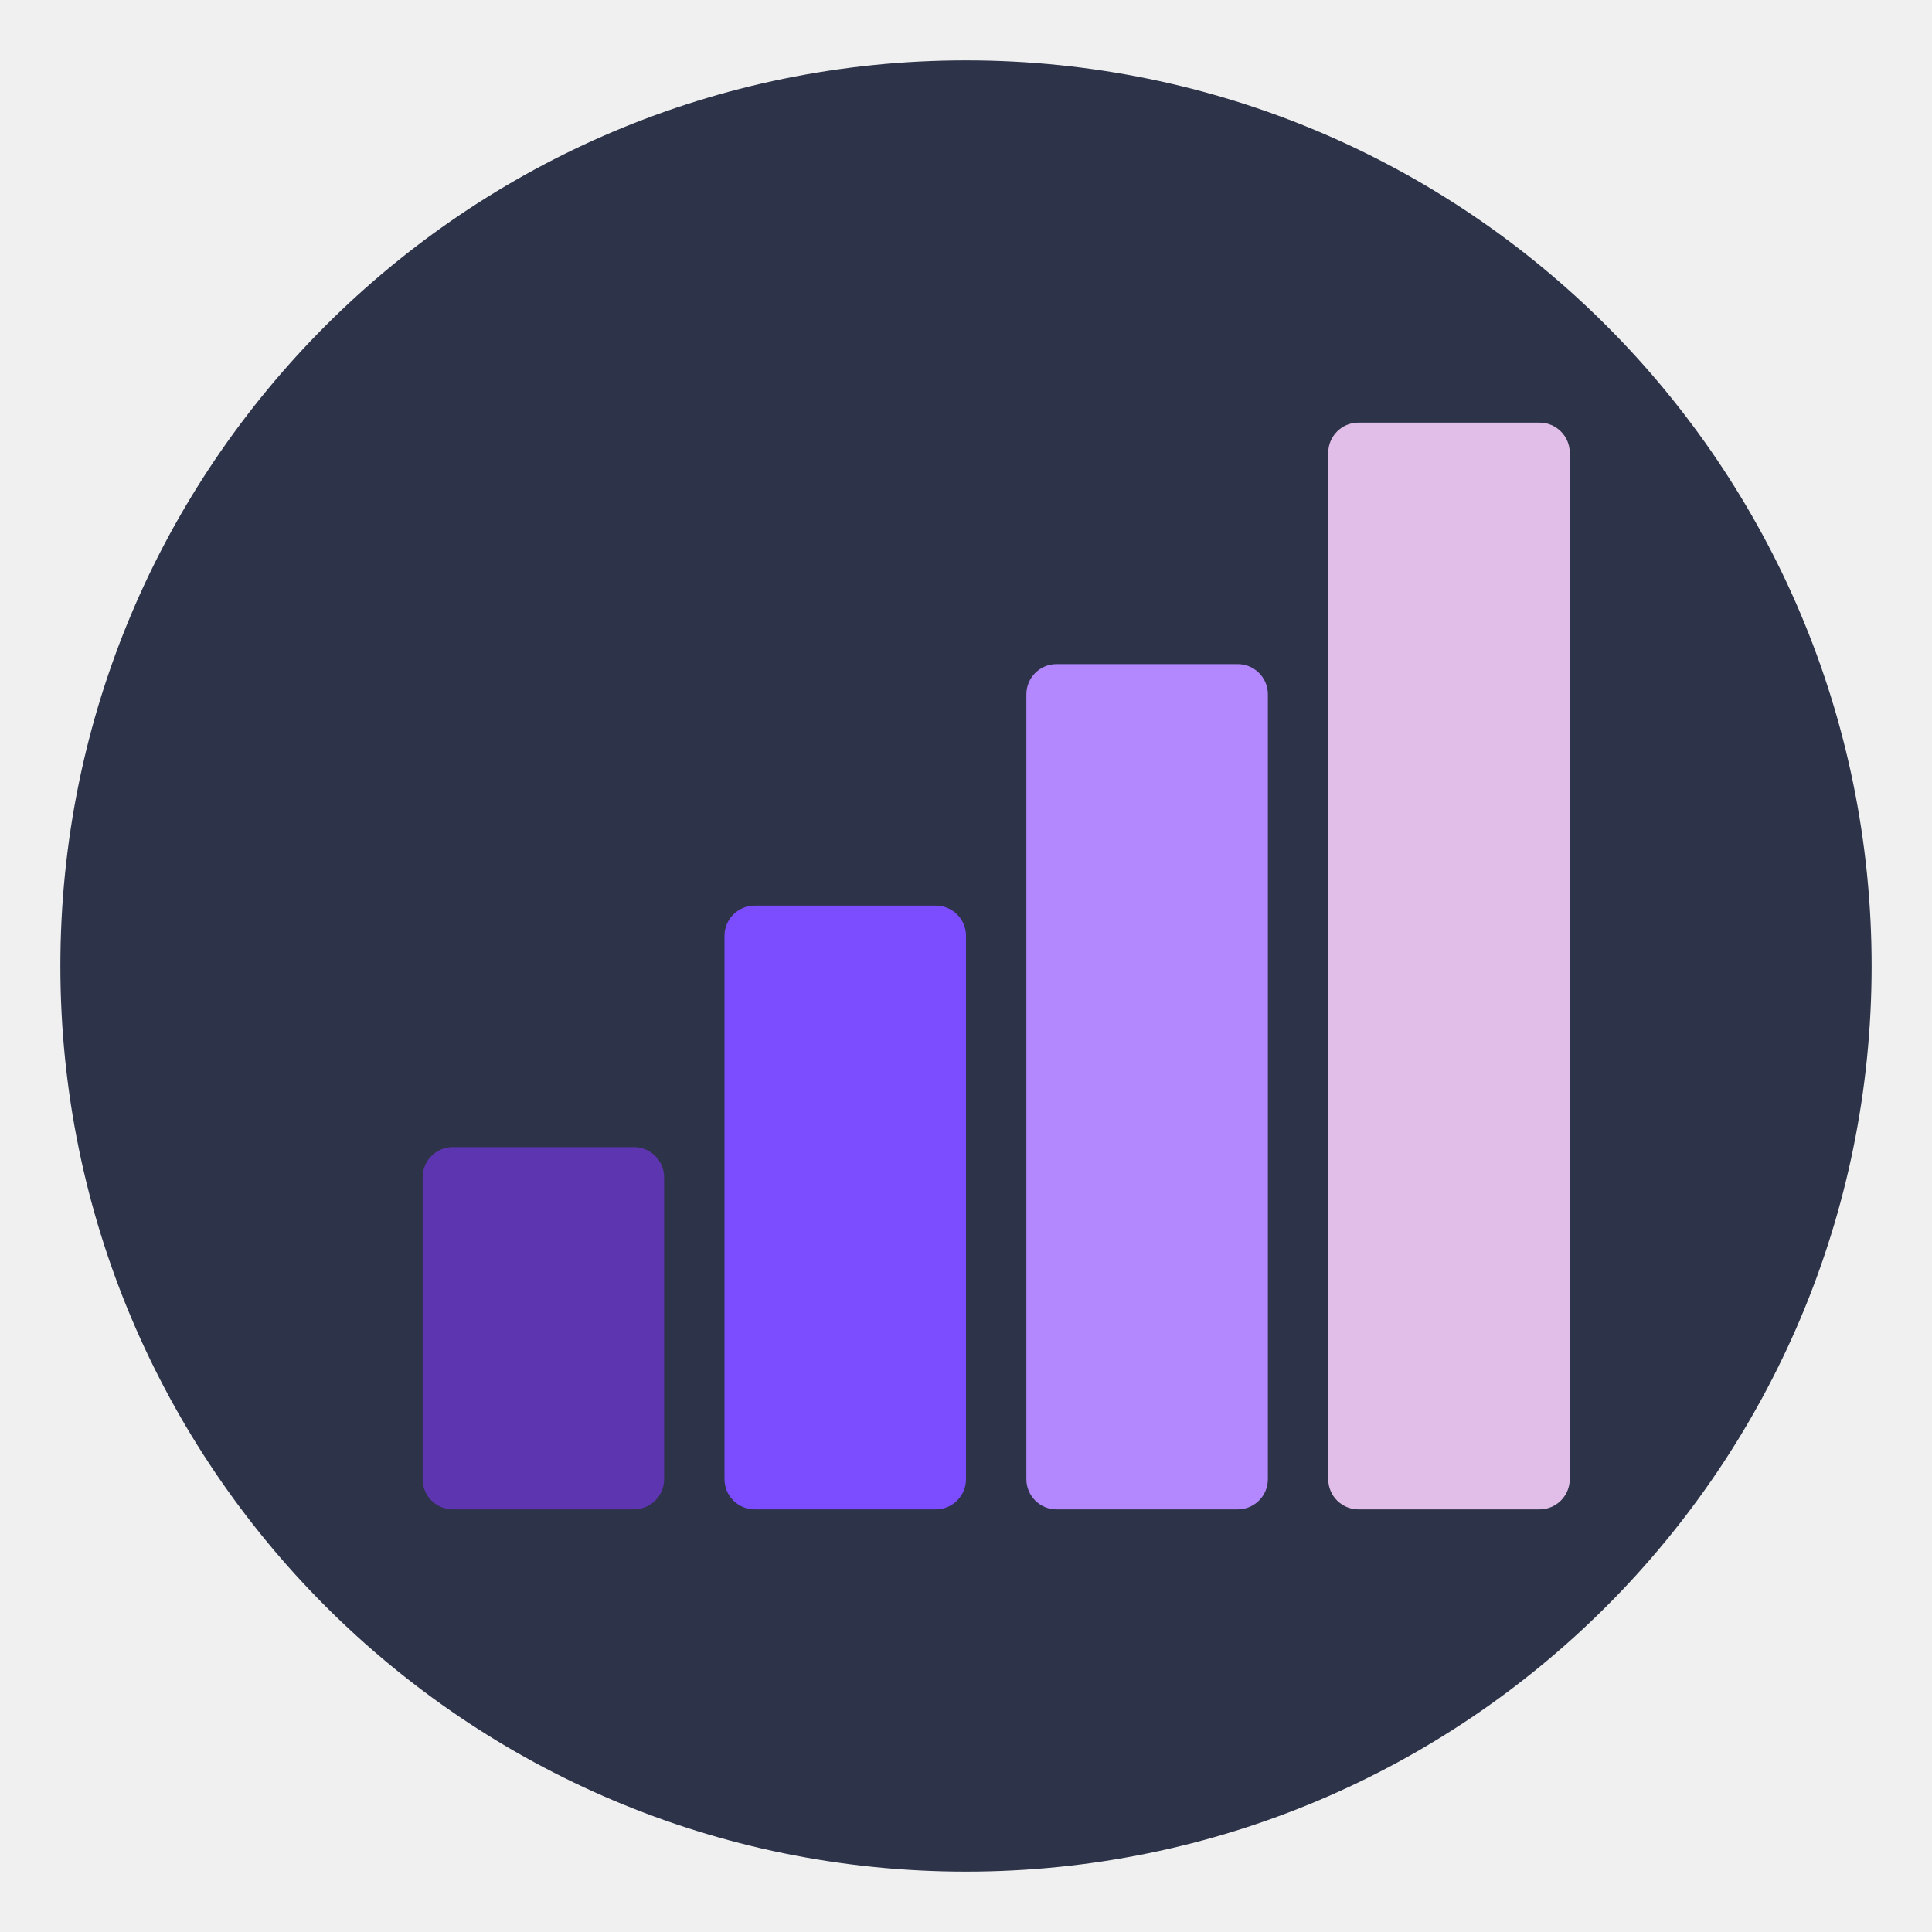
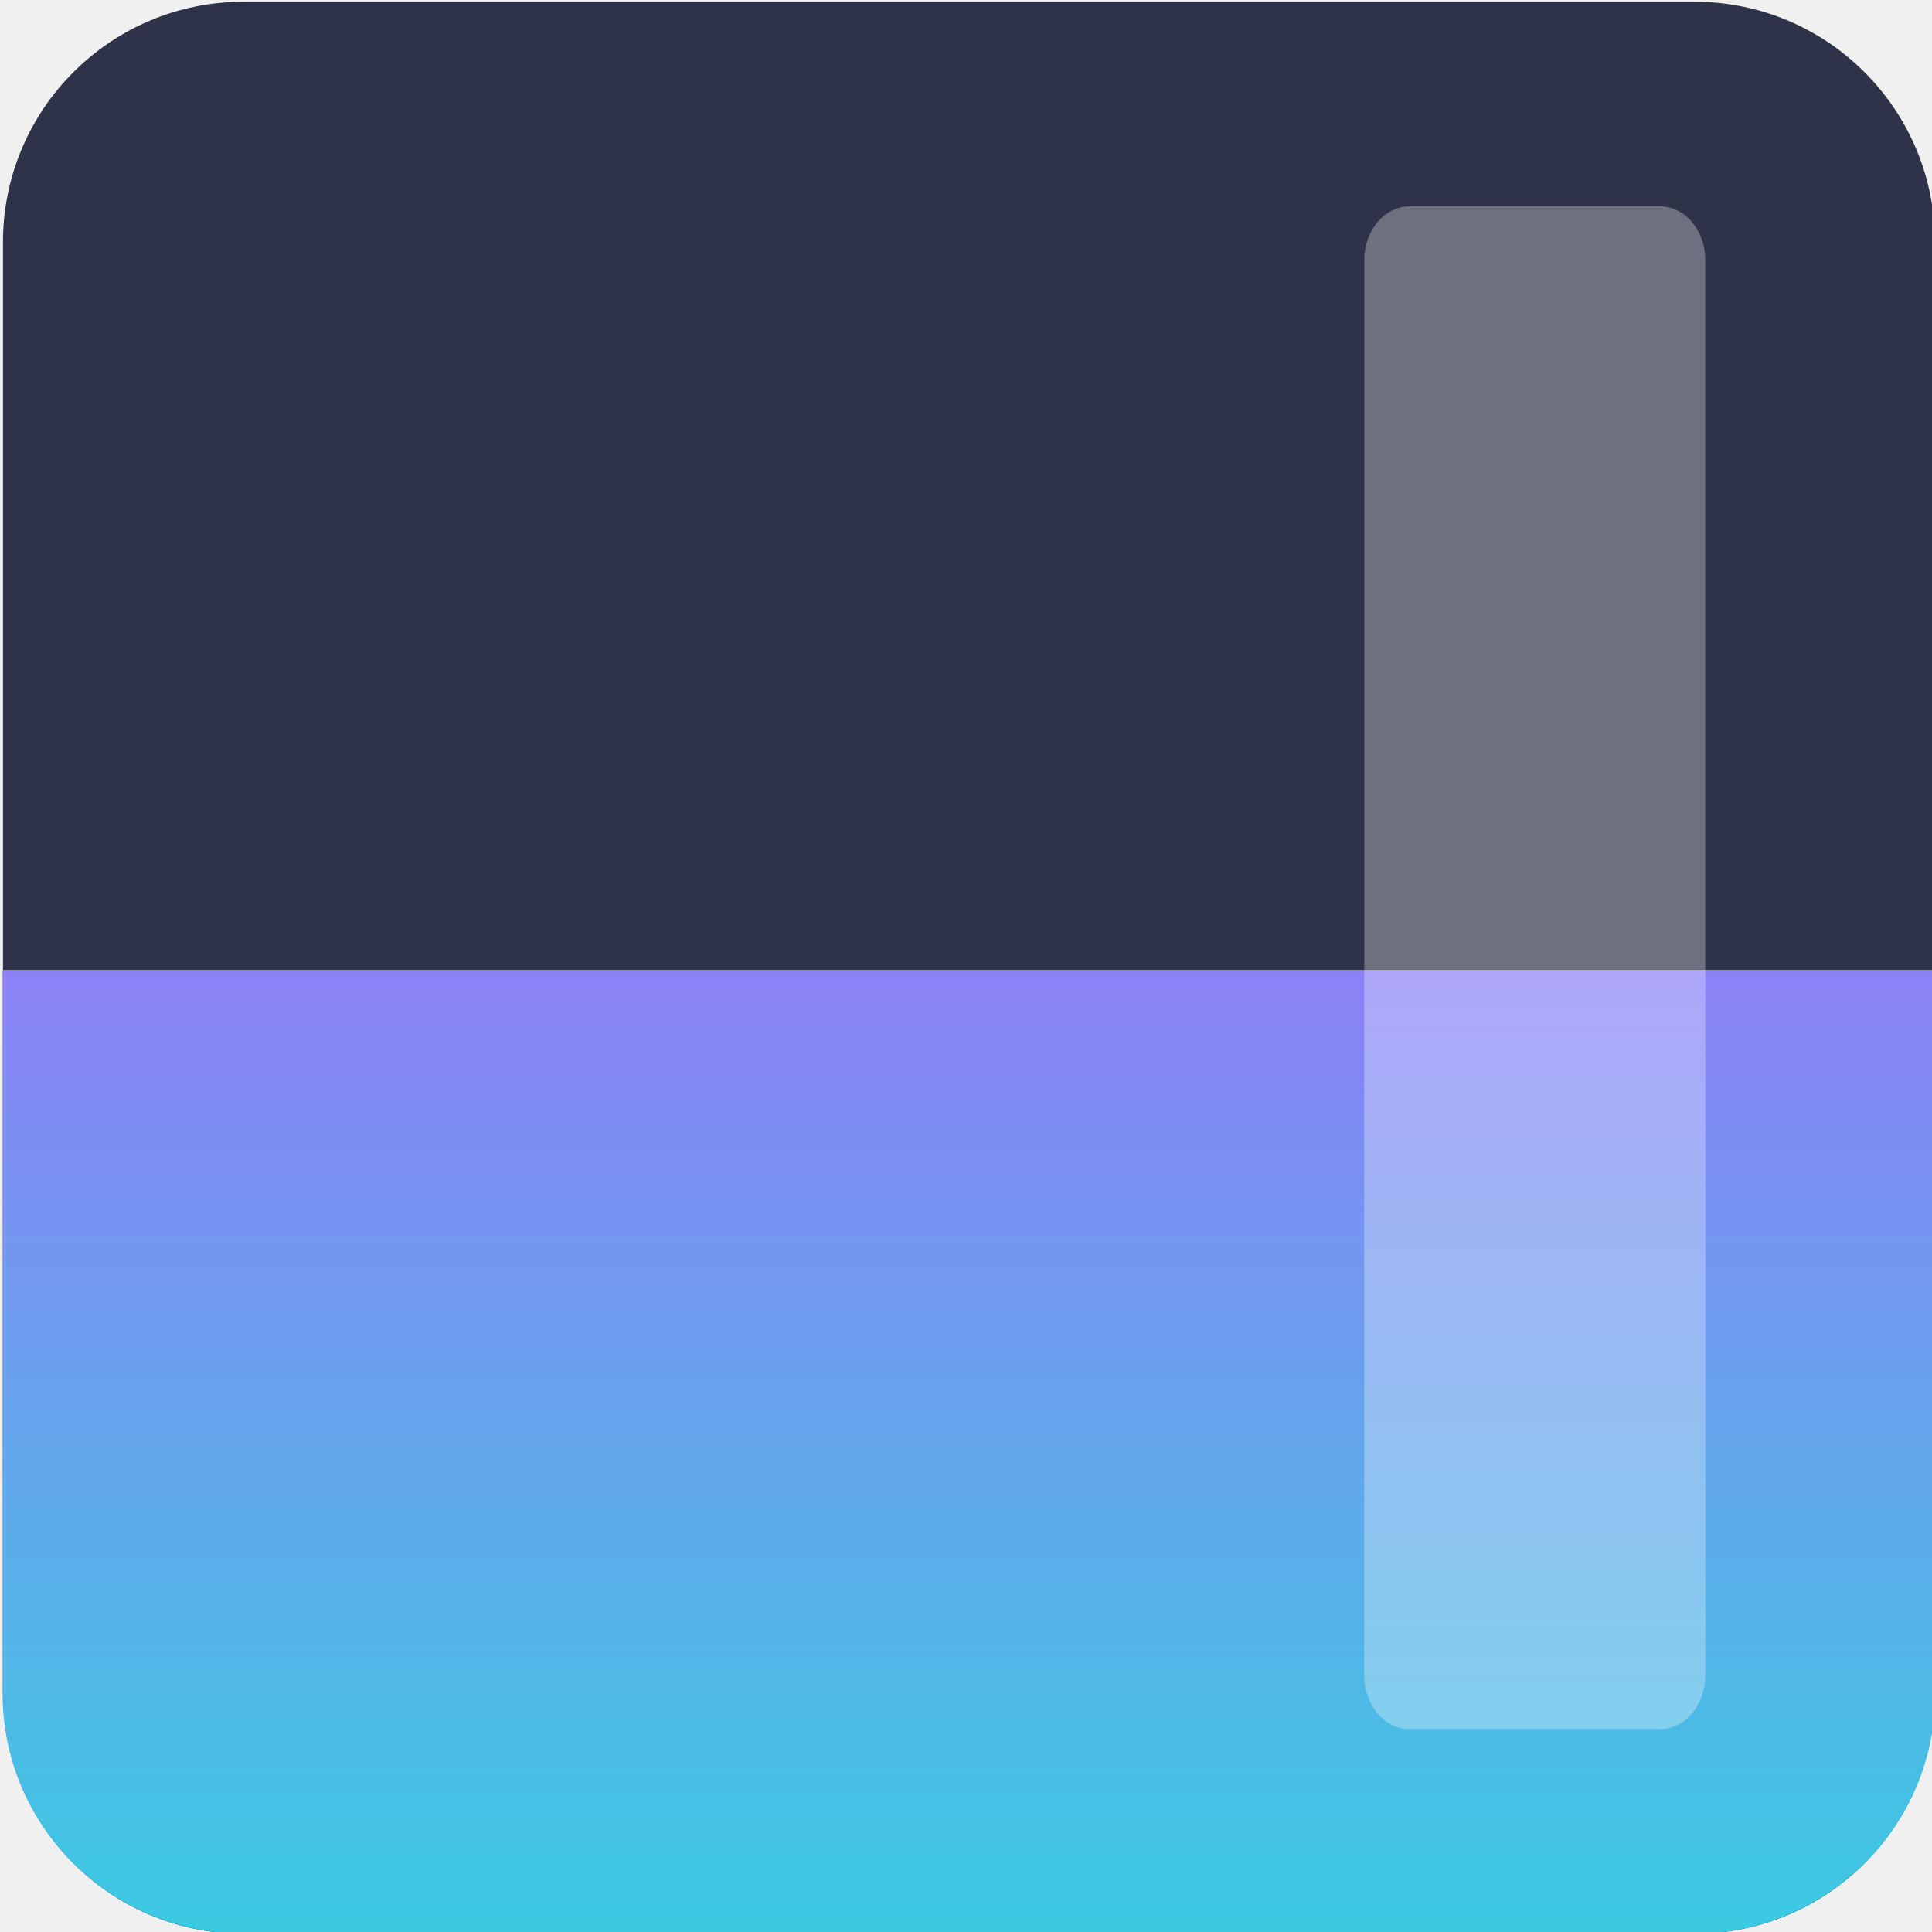
- <svg xmlns="http://www.w3.org/2000/svg" viewBox="0 0 64 64">
-   <circle cx="32" cy="32" r="30" fill="#2D3348" />
-   <rect x="14" y="38" width="8" height="12" rx="1" fill="#5E35B1" />
-   <rect x="24" y="30" width="8" height="20" rx="1" fill="#7C4DFF" />
-   <rect x="34" y="22" width="8" height="28" rx="1" fill="#B388FF" />
-   <rect x="44" y="14" width="8" height="36" rx="1" fill="#E1BEE7" />
+ <svg xmlns="http://www.w3.org/2000/svg" version="1.2" baseProfile="tiny-ps" viewBox="0 0 241 241" xml:space="preserve">
+   <g>
+     <g>
+       <path fill="#2E3349" d="M241.37,211.23c0,16.56-13.43,29.99-29.99,29.99H30.36c-16.56,0-29.99-13.43-29.99-29.99V30.21    c0-16.56,13.43-29.99,29.99-29.99h181.02c16.56,0,29.99,13.43,29.99,29.99V211.23z" />
+       <linearGradient id="SVGID_1_" gradientUnits="userSpaceOnUse" x1="120.869" y1="68.656" x2="120.869" y2="301.149">
+         <stop offset="0" stop-color="#AE61FF" />
+         <stop offset="1" stop-color="#13EFD8" />
+       </linearGradient>
+       <path fill="url(#SVGID_1_)" d="M0.32,120.99v90.24c0,16.56,13.49,29.99,30.14,29.99h180.82c16.64,0,30.13-13.43,30.13-29.99    v-90.24H0.32z" />
+     </g>
+     <g>
+       <path fill="#FFFFFF" fill-opacity="0.3" d="M212.72,209c0,3.7-2.53,6.7-5.65,6.7h-31.24c-3.12,0-5.65-3-5.65-6.7V32.44c0-3.7,2.53-6.7,5.65-6.7h31.24    c3.12,0,5.65,3,5.65,6.7V209z" />
+     </g>
+   </g>
</svg>
